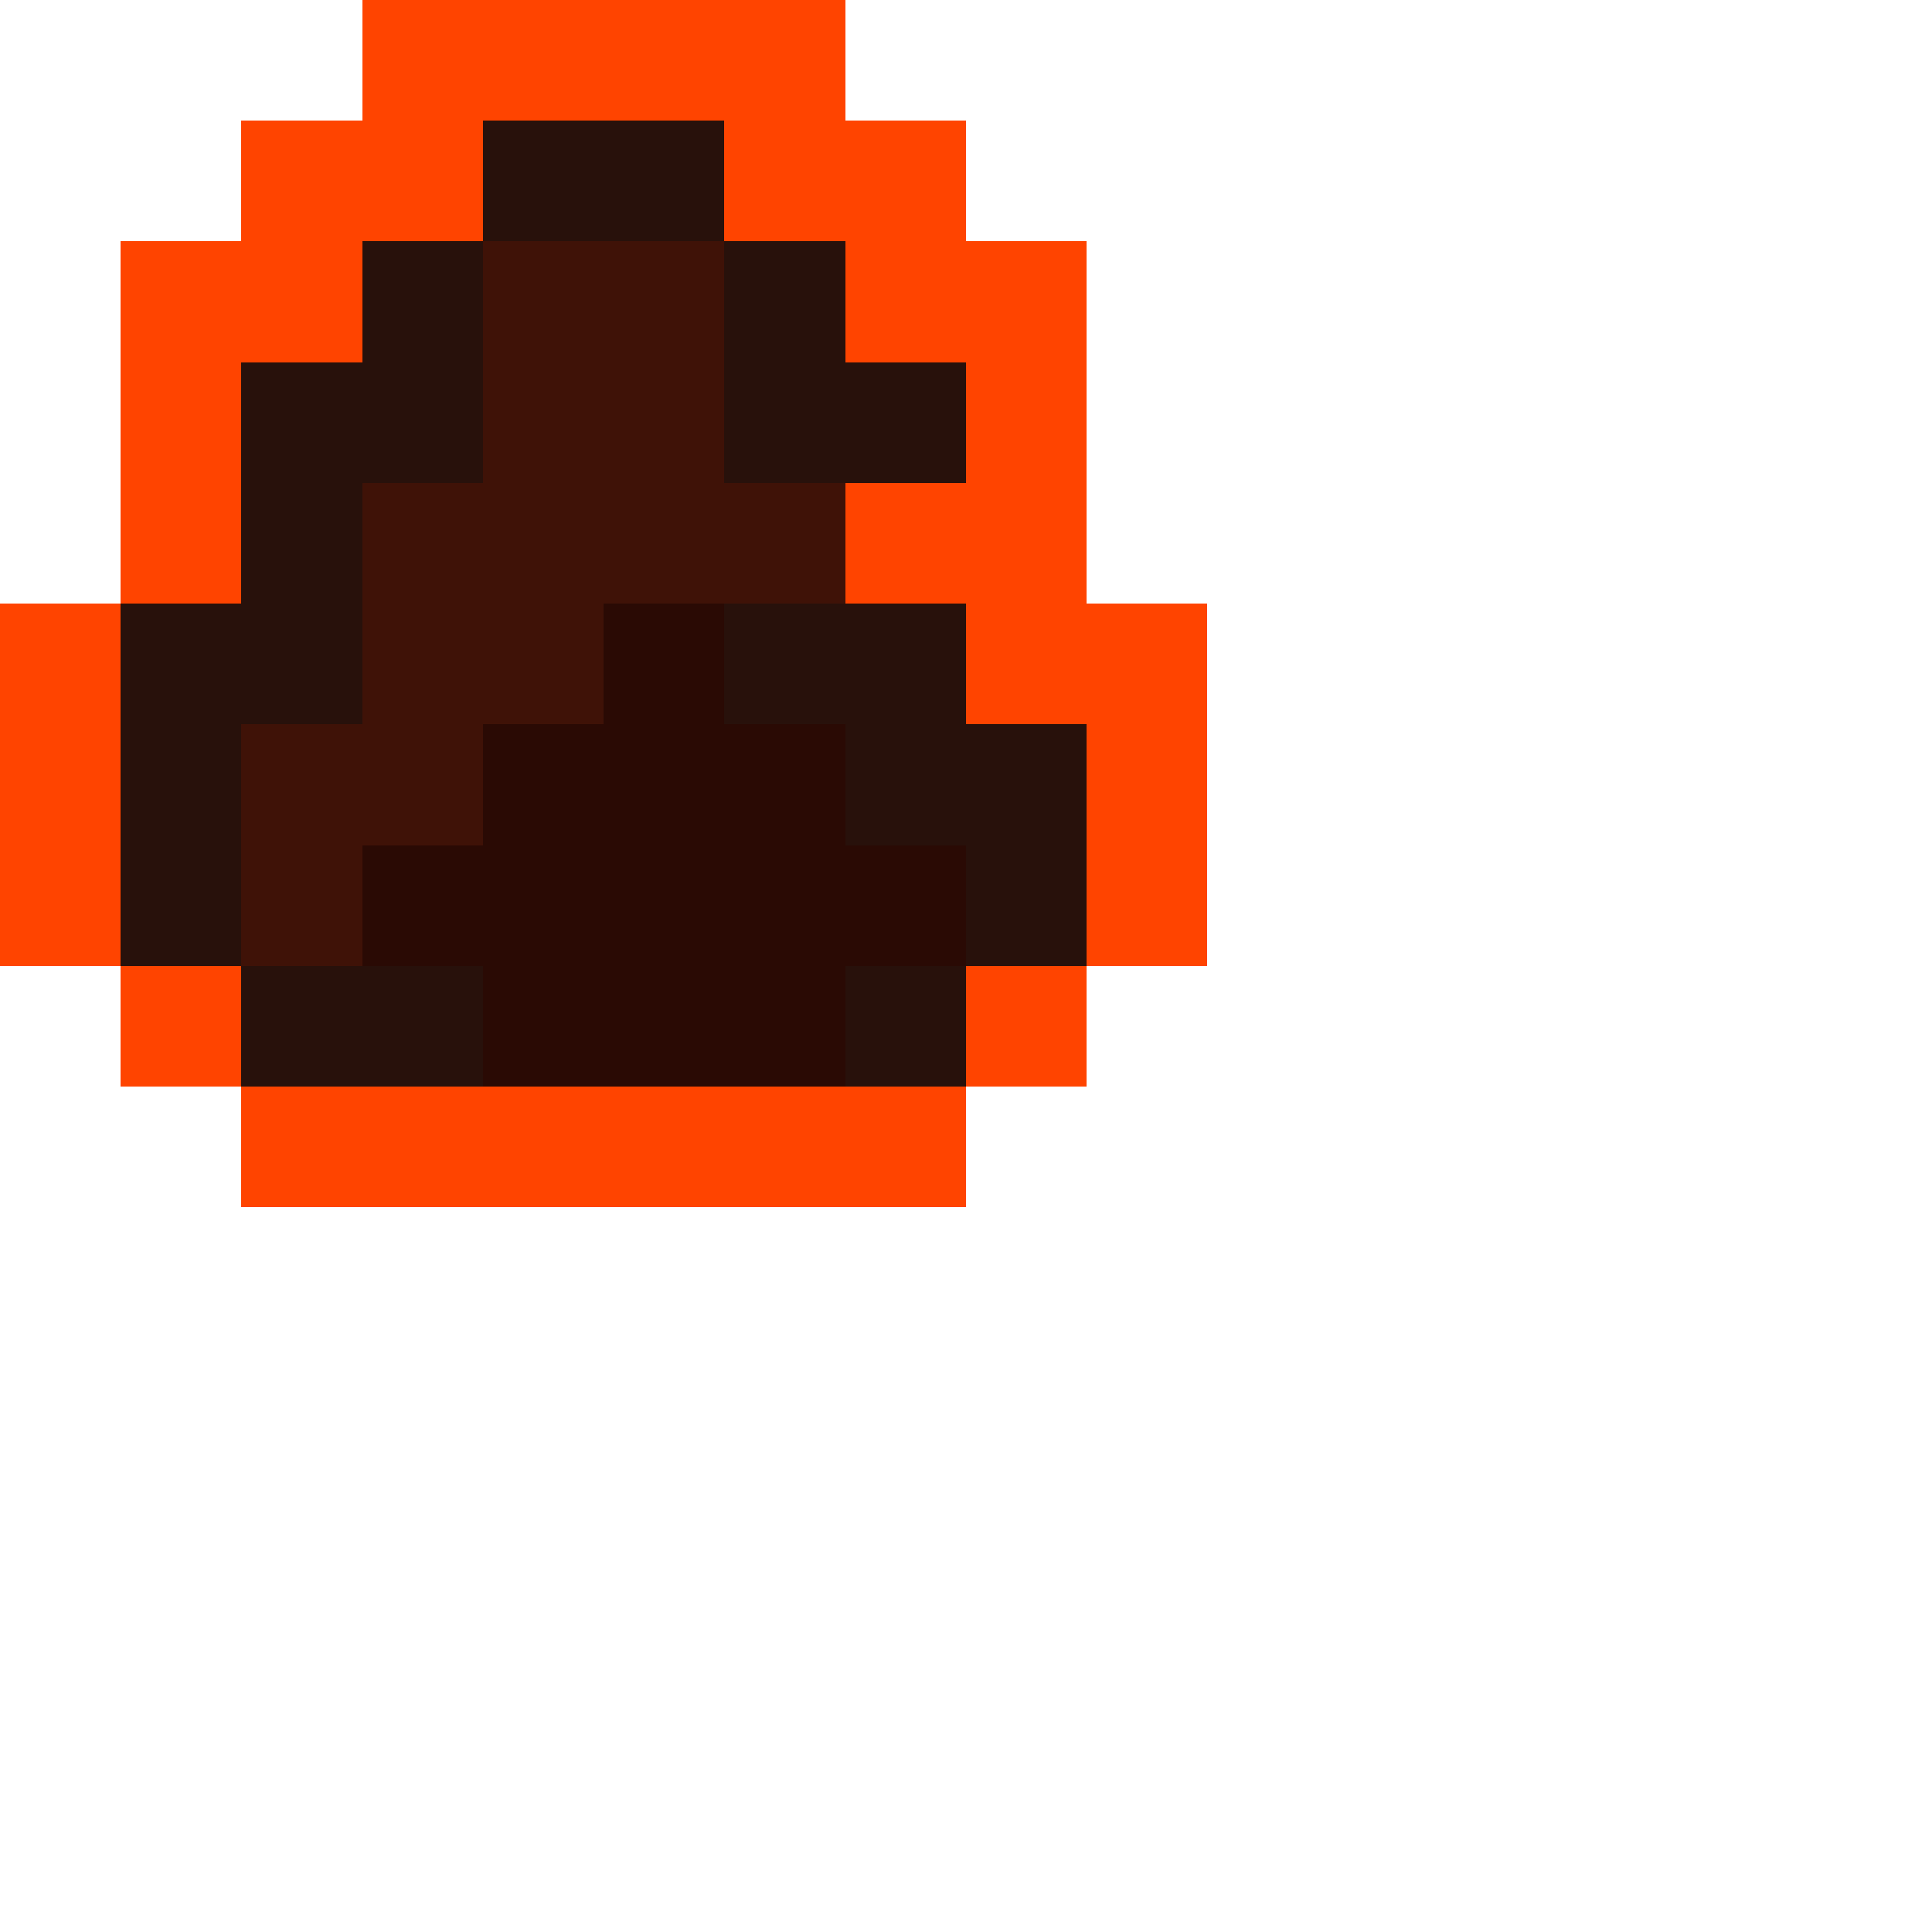
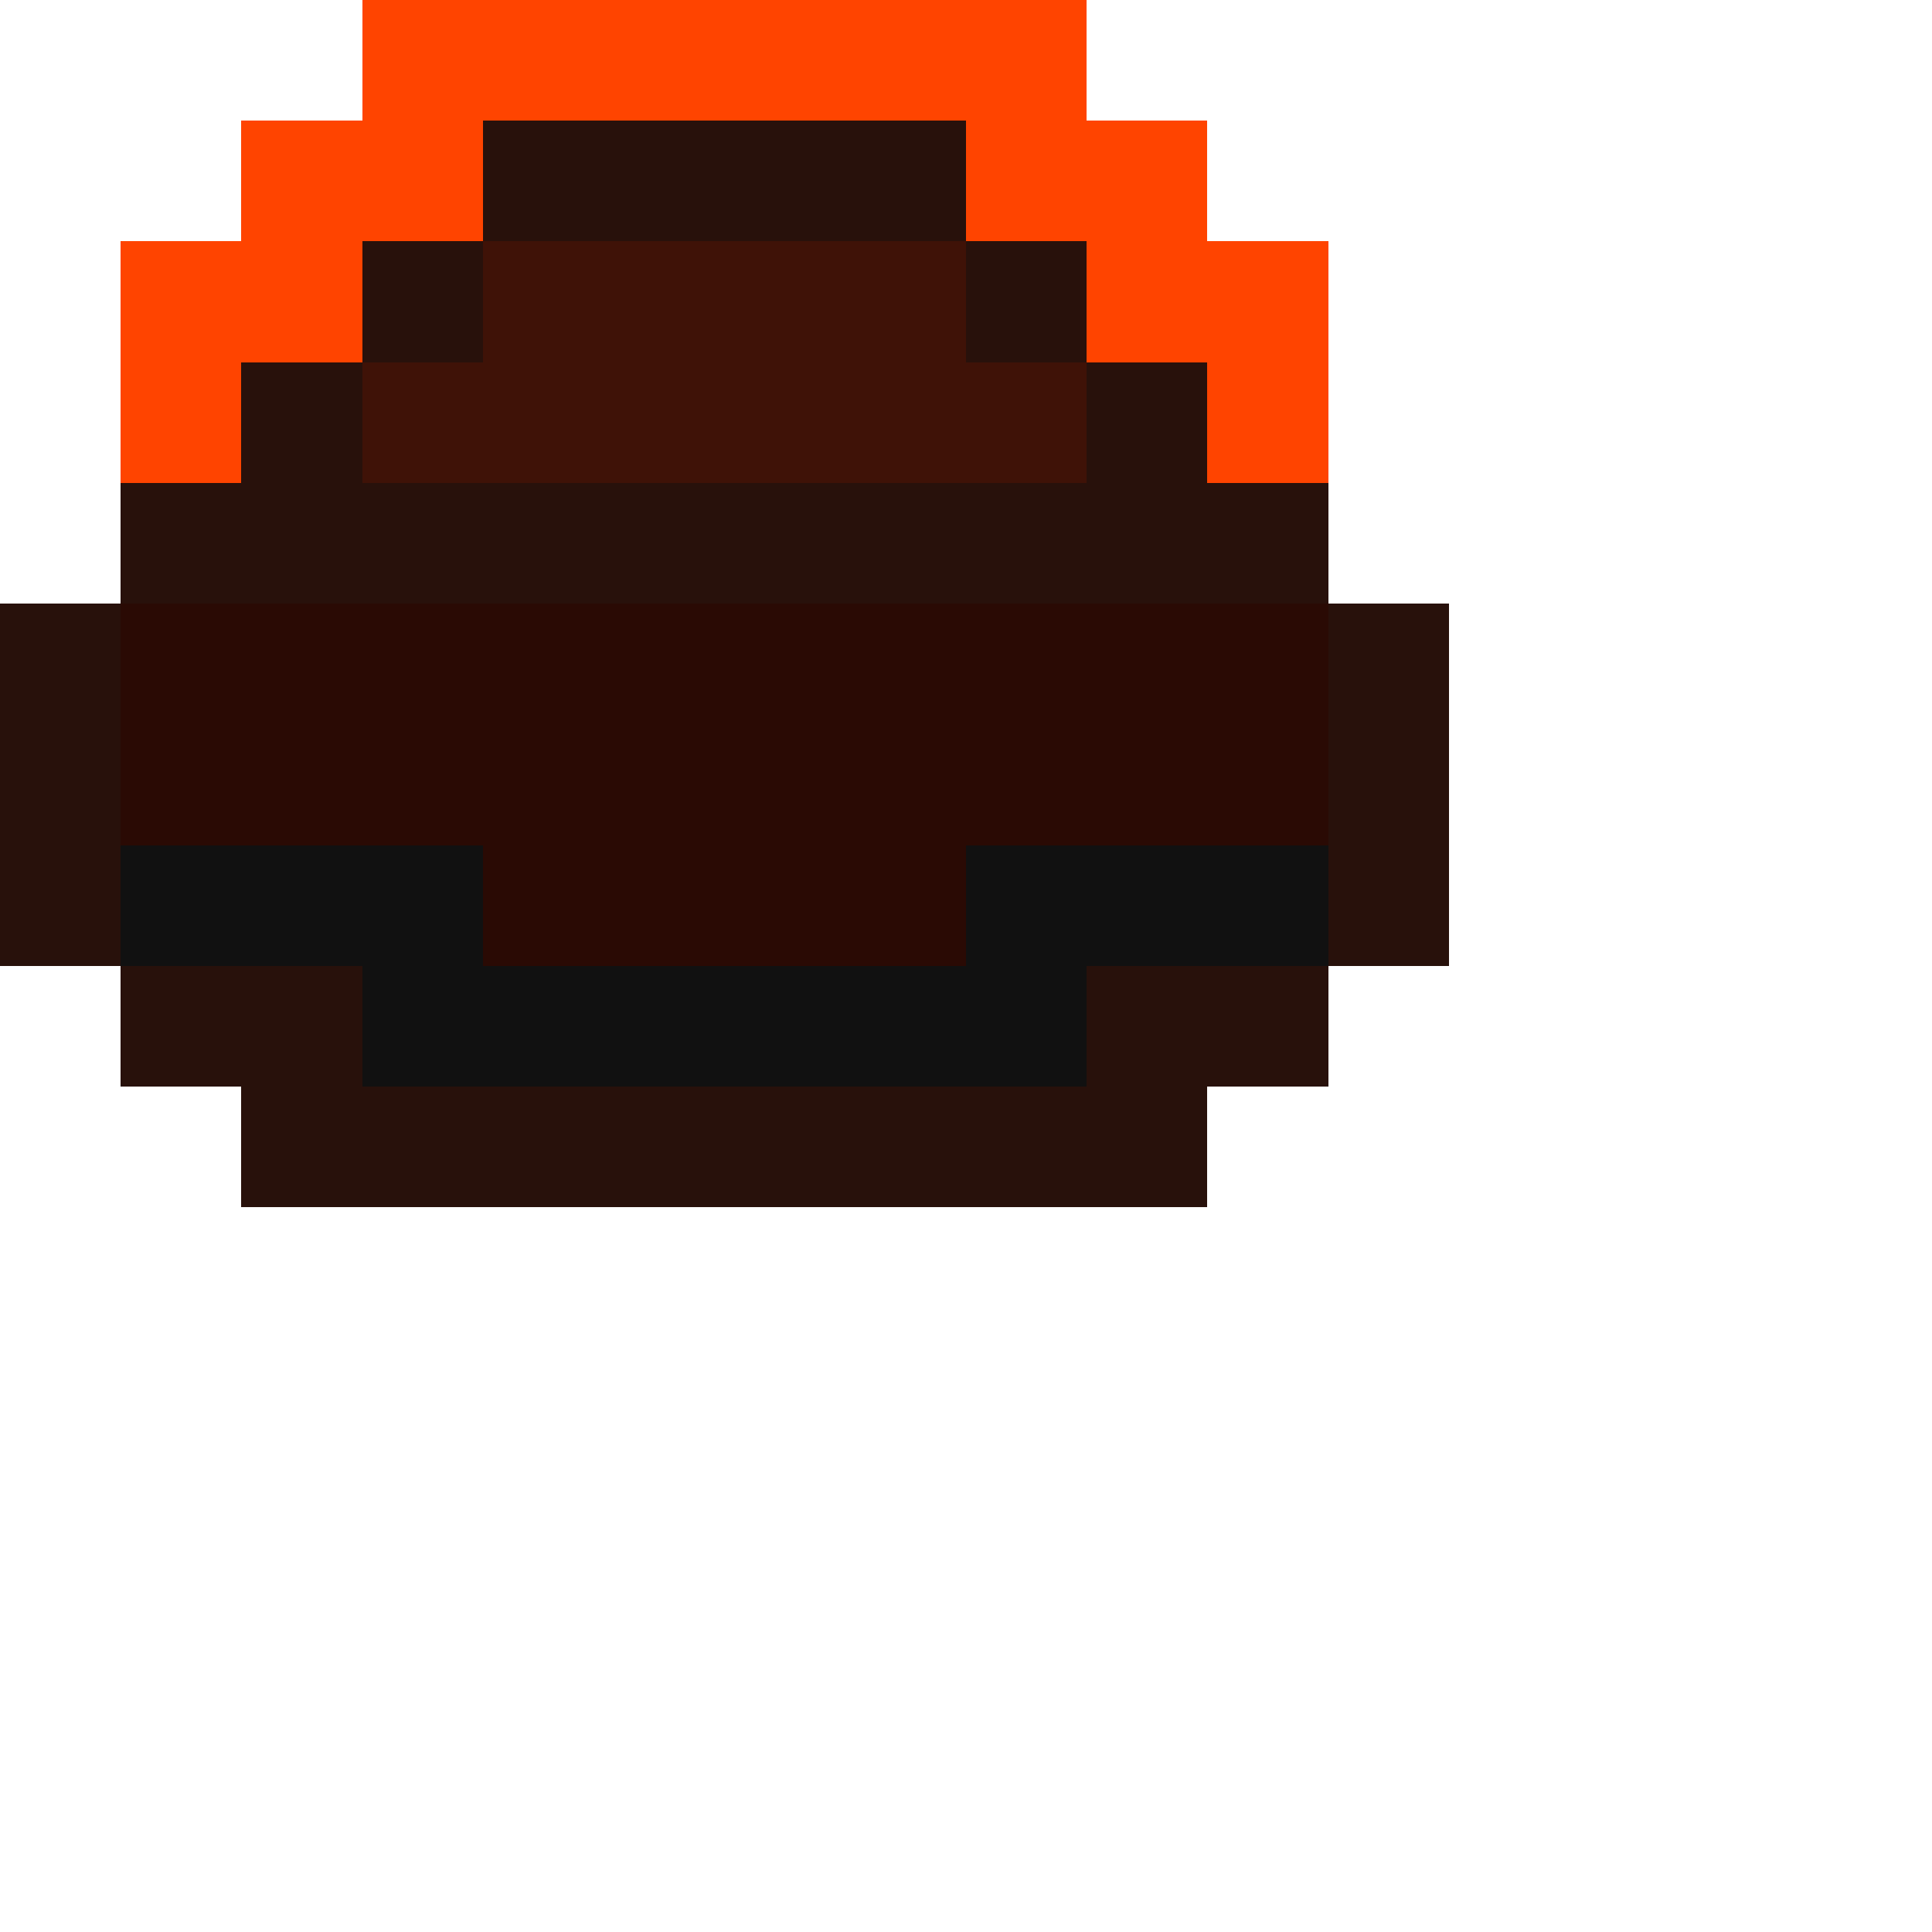
<svg xmlns="http://www.w3.org/2000/svg" width="16" height="16" viewBox="0 0 16 16" shape-rendering="crispEdges">
  <rect x="3" y="0" width="1" height="1" fill="#ff4400" />
  <rect x="4" y="0" width="1" height="1" fill="#ff4400" />
  <rect x="5" y="0" width="1" height="1" fill="#ff4400" />
  <rect x="6" y="0" width="1" height="1" fill="#ff4400" />
+   <rect x="7" y="0" width="1" height="1" fill="#ff4400" />
+   <rect x="8" y="0" width="1" height="1" fill="#ff4400" />
  <rect x="2" y="1" width="1" height="1" fill="#ff4400" />
  <rect x="3" y="1" width="1" height="1" fill="#ff4400" />
  <rect x="4" y="1" width="1" height="1" fill="#28110b" />
  <rect x="5" y="1" width="1" height="1" fill="#28110b" />
-   <rect x="6" y="1" width="1" height="1" fill="#ff4400" />
-   <rect x="7" y="1" width="1" height="1" fill="#ff4400" />
+   <rect x="6" y="1" width="1" height="1" fill="#28110b" />
+   <rect x="7" y="1" width="1" height="1" fill="#28110b" />
+   <rect x="8" y="1" width="1" height="1" fill="#ff4400" />
+   <rect x="9" y="1" width="1" height="1" fill="#ff4400" />
  <rect x="1" y="2" width="1" height="1" fill="#ff4400" />
  <rect x="2" y="2" width="1" height="1" fill="#ff4400" />
  <rect x="3" y="2" width="1" height="1" fill="#28110b" />
  <rect x="4" y="2" width="1" height="1" fill="#3f1207" />
  <rect x="5" y="2" width="1" height="1" fill="#3f1207" />
-   <rect x="6" y="2" width="1" height="1" fill="#28110b" />
-   <rect x="7" y="2" width="1" height="1" fill="#ff4400" />
-   <rect x="8" y="2" width="1" height="1" fill="#ff4400" />
+   <rect x="6" y="2" width="1" height="1" fill="#3f1207" />
+   <rect x="7" y="2" width="1" height="1" fill="#3f1207" />
+   <rect x="8" y="2" width="1" height="1" fill="#28110b" />
+   <rect x="9" y="2" width="1" height="1" fill="#ff4400" />
+   <rect x="10" y="2" width="1" height="1" fill="#ff4400" />
  <rect x="1" y="3" width="1" height="1" fill="#ff4400" />
  <rect x="2" y="3" width="1" height="1" fill="#28110b" />
-   <rect x="3" y="3" width="1" height="1" fill="#28110b" />
+   <rect x="3" y="3" width="1" height="1" fill="#3f1207" />
  <rect x="4" y="3" width="1" height="1" fill="#3f1207" />
  <rect x="5" y="3" width="1" height="1" fill="#3f1207" />
-   <rect x="6" y="3" width="1" height="1" fill="#28110b" />
-   <rect x="7" y="3" width="1" height="1" fill="#28110b" />
-   <rect x="8" y="3" width="1" height="1" fill="#ff4400" />
-   <rect x="1" y="4" width="1" height="1" fill="#ff4400" />
+   <rect x="6" y="3" width="1" height="1" fill="#3f1207" />
+   <rect x="7" y="3" width="1" height="1" fill="#3f1207" />
+   <rect x="8" y="3" width="1" height="1" fill="#3f1207" />
+   <rect x="9" y="3" width="1" height="1" fill="#28110b" />
+   <rect x="10" y="3" width="1" height="1" fill="#ff4400" />
+   <rect x="1" y="4" width="1" height="1" fill="#28110b" />
  <rect x="2" y="4" width="1" height="1" fill="#28110b" />
-   <rect x="3" y="4" width="1" height="1" fill="#3f1207" />
-   <rect x="4" y="4" width="1" height="1" fill="#3f1207" />
-   <rect x="5" y="4" width="1" height="1" fill="#3f1207" />
-   <rect x="6" y="4" width="1" height="1" fill="#3f1207" />
-   <rect x="7" y="4" width="1" height="1" fill="#ff4400" />
-   <rect x="8" y="4" width="1" height="1" fill="#ff4400" />
-   <rect x="0" y="5" width="1" height="1" fill="#ff4400" />
-   <rect x="1" y="5" width="1" height="1" fill="#28110b" />
-   <rect x="2" y="5" width="1" height="1" fill="#28110b" />
-   <rect x="3" y="5" width="1" height="1" fill="#3f1207" />
-   <rect x="4" y="5" width="1" height="1" fill="#3f1207" />
+   <rect x="3" y="4" width="1" height="1" fill="#28110b" />
+   <rect x="4" y="4" width="1" height="1" fill="#28110b" />
+   <rect x="5" y="4" width="1" height="1" fill="#28110b" />
+   <rect x="6" y="4" width="1" height="1" fill="#28110b" />
+   <rect x="7" y="4" width="1" height="1" fill="#28110b" />
+   <rect x="8" y="4" width="1" height="1" fill="#28110b" />
+   <rect x="9" y="4" width="1" height="1" fill="#28110b" />
+   <rect x="10" y="4" width="1" height="1" fill="#28110b" />
+   <rect x="0" y="5" width="1" height="1" fill="#28110b" />
+   <rect x="1" y="5" width="1" height="1" fill="#2a0a04" />
+   <rect x="2" y="5" width="1" height="1" fill="#2a0a04" />
+   <rect x="3" y="5" width="1" height="1" fill="#2a0a04" />
+   <rect x="4" y="5" width="1" height="1" fill="#2a0a04" />
  <rect x="5" y="5" width="1" height="1" fill="#2a0a04" />
-   <rect x="6" y="5" width="1" height="1" fill="#28110b" />
-   <rect x="7" y="5" width="1" height="1" fill="#28110b" />
-   <rect x="8" y="5" width="1" height="1" fill="#ff4400" />
-   <rect x="9" y="5" width="1" height="1" fill="#ff4400" />
-   <rect x="0" y="6" width="1" height="1" fill="#ff4400" />
-   <rect x="1" y="6" width="1" height="1" fill="#28110b" />
-   <rect x="2" y="6" width="1" height="1" fill="#3f1207" />
-   <rect x="3" y="6" width="1" height="1" fill="#3f1207" />
+   <rect x="6" y="5" width="1" height="1" fill="#2a0a04" />
+   <rect x="7" y="5" width="1" height="1" fill="#2a0a04" />
+   <rect x="8" y="5" width="1" height="1" fill="#2a0a04" />
+   <rect x="9" y="5" width="1" height="1" fill="#2a0a04" />
+   <rect x="10" y="5" width="1" height="1" fill="#2a0a04" />
+   <rect x="11" y="5" width="1" height="1" fill="#28110b" />
+   <rect x="0" y="6" width="1" height="1" fill="#28110b" />
+   <rect x="1" y="6" width="1" height="1" fill="#2a0a04" />
+   <rect x="2" y="6" width="1" height="1" fill="#2a0a04" />
+   <rect x="3" y="6" width="1" height="1" fill="#2a0a04" />
  <rect x="4" y="6" width="1" height="1" fill="#2a0a04" />
  <rect x="5" y="6" width="1" height="1" fill="#2a0a04" />
  <rect x="6" y="6" width="1" height="1" fill="#2a0a04" />
-   <rect x="7" y="6" width="1" height="1" fill="#28110b" />
-   <rect x="8" y="6" width="1" height="1" fill="#28110b" />
-   <rect x="9" y="6" width="1" height="1" fill="#ff4400" />
-   <rect x="0" y="7" width="1" height="1" fill="#ff4400" />
-   <rect x="1" y="7" width="1" height="1" fill="#28110b" />
-   <rect x="2" y="7" width="1" height="1" fill="#3f1207" />
-   <rect x="3" y="7" width="1" height="1" fill="#2a0a04" />
+   <rect x="7" y="6" width="1" height="1" fill="#2a0a04" />
+   <rect x="8" y="6" width="1" height="1" fill="#2a0a04" />
+   <rect x="9" y="6" width="1" height="1" fill="#2a0a04" />
+   <rect x="10" y="6" width="1" height="1" fill="#2a0a04" />
+   <rect x="11" y="6" width="1" height="1" fill="#28110b" />
+   <rect x="0" y="7" width="1" height="1" fill="#28110b" />
+   <rect x="1" y="7" width="1" height="1" fill="#111111" />
+   <rect x="2" y="7" width="1" height="1" fill="#111111" />
+   <rect x="3" y="7" width="1" height="1" fill="#111111" />
  <rect x="4" y="7" width="1" height="1" fill="#2a0a04" />
  <rect x="5" y="7" width="1" height="1" fill="#2a0a04" />
  <rect x="6" y="7" width="1" height="1" fill="#2a0a04" />
  <rect x="7" y="7" width="1" height="1" fill="#2a0a04" />
-   <rect x="8" y="7" width="1" height="1" fill="#28110b" />
-   <rect x="9" y="7" width="1" height="1" fill="#ff4400" />
-   <rect x="1" y="8" width="1" height="1" fill="#ff4400" />
+   <rect x="8" y="7" width="1" height="1" fill="#111111" />
+   <rect x="9" y="7" width="1" height="1" fill="#111111" />
+   <rect x="10" y="7" width="1" height="1" fill="#111111" />
+   <rect x="11" y="7" width="1" height="1" fill="#28110b" />
+   <rect x="1" y="8" width="1" height="1" fill="#28110b" />
  <rect x="2" y="8" width="1" height="1" fill="#28110b" />
-   <rect x="3" y="8" width="1" height="1" fill="#28110b" />
-   <rect x="4" y="8" width="1" height="1" fill="#2a0a04" />
-   <rect x="5" y="8" width="1" height="1" fill="#2a0a04" />
-   <rect x="6" y="8" width="1" height="1" fill="#2a0a04" />
-   <rect x="7" y="8" width="1" height="1" fill="#28110b" />
-   <rect x="8" y="8" width="1" height="1" fill="#ff4400" />
-   <rect x="2" y="9" width="1" height="1" fill="#ff4400" />
-   <rect x="3" y="9" width="1" height="1" fill="#ff4400" />
-   <rect x="4" y="9" width="1" height="1" fill="#ff4400" />
-   <rect x="5" y="9" width="1" height="1" fill="#ff4400" />
-   <rect x="6" y="9" width="1" height="1" fill="#ff4400" />
-   <rect x="7" y="9" width="1" height="1" fill="#ff4400" />
+   <rect x="3" y="8" width="1" height="1" fill="#111111" />
+   <rect x="4" y="8" width="1" height="1" fill="#111111" />
+   <rect x="5" y="8" width="1" height="1" fill="#111111" />
+   <rect x="6" y="8" width="1" height="1" fill="#111111" />
+   <rect x="7" y="8" width="1" height="1" fill="#111111" />
+   <rect x="8" y="8" width="1" height="1" fill="#111111" />
+   <rect x="9" y="8" width="1" height="1" fill="#28110b" />
+   <rect x="10" y="8" width="1" height="1" fill="#28110b" />
+   <rect x="2" y="9" width="1" height="1" fill="#28110b" />
+   <rect x="3" y="9" width="1" height="1" fill="#28110b" />
+   <rect x="4" y="9" width="1" height="1" fill="#28110b" />
+   <rect x="5" y="9" width="1" height="1" fill="#28110b" />
+   <rect x="6" y="9" width="1" height="1" fill="#28110b" />
+   <rect x="7" y="9" width="1" height="1" fill="#28110b" />
+   <rect x="8" y="9" width="1" height="1" fill="#28110b" />
+   <rect x="9" y="9" width="1" height="1" fill="#28110b" />
</svg>
